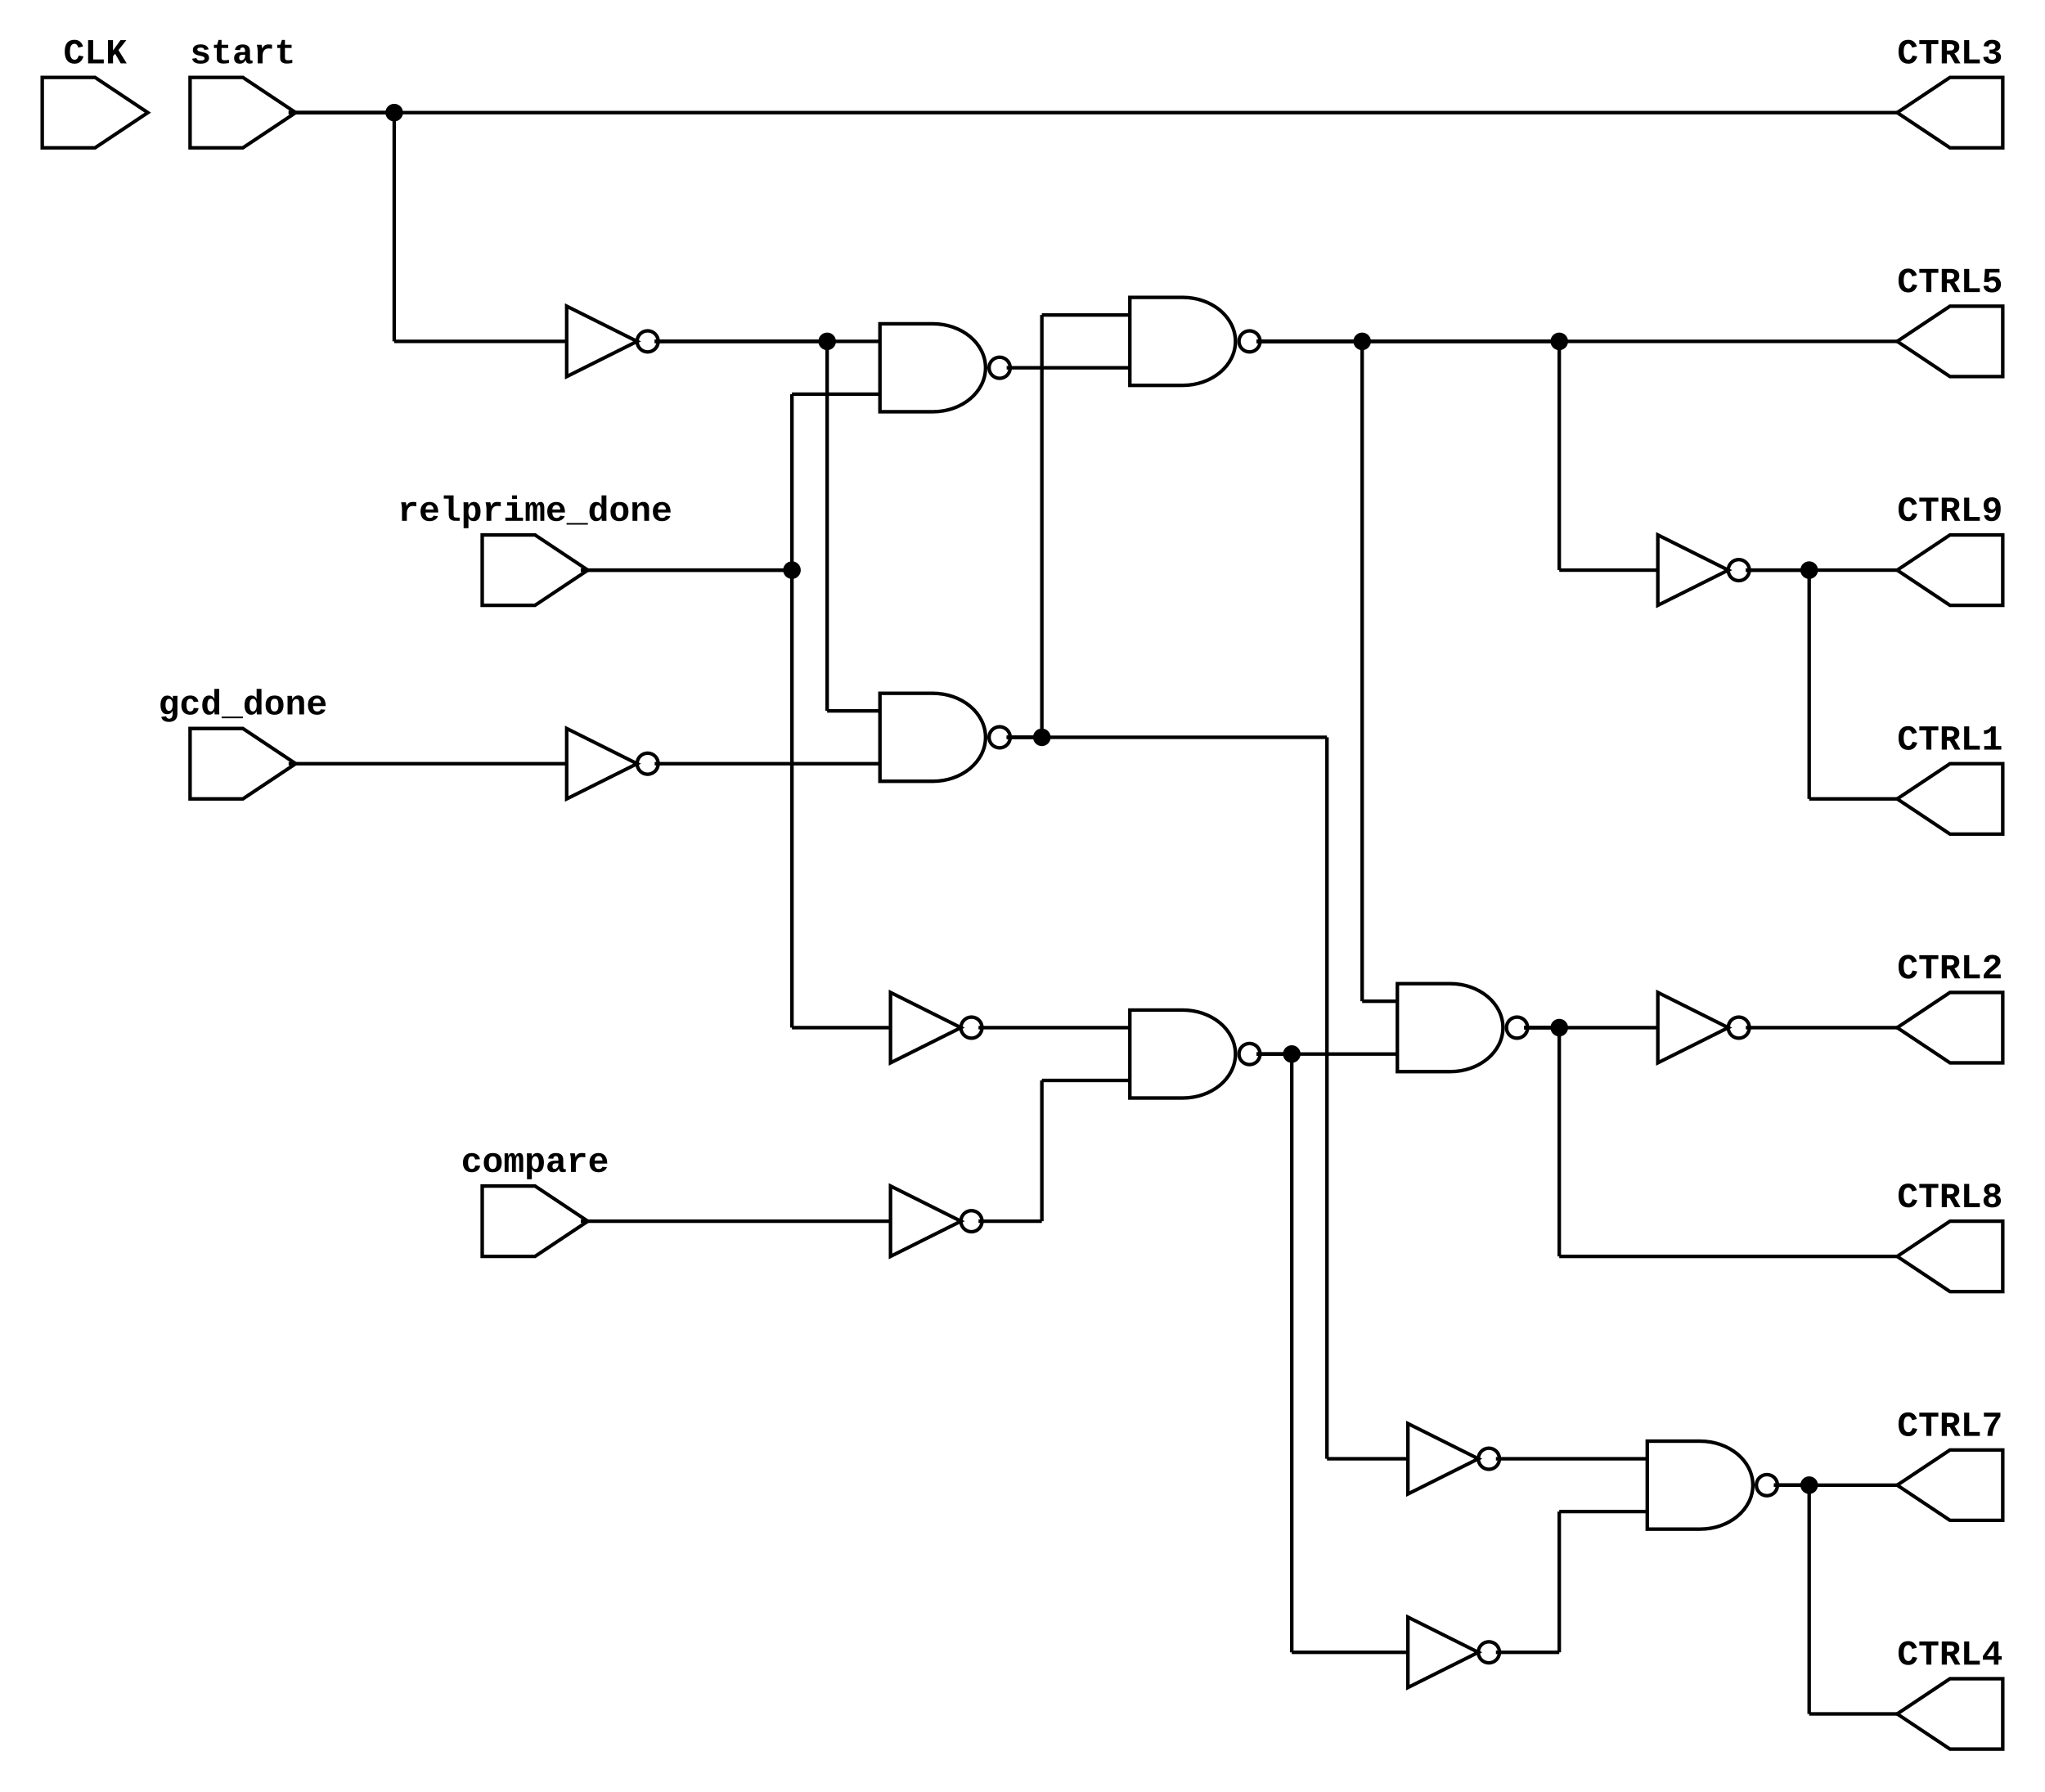
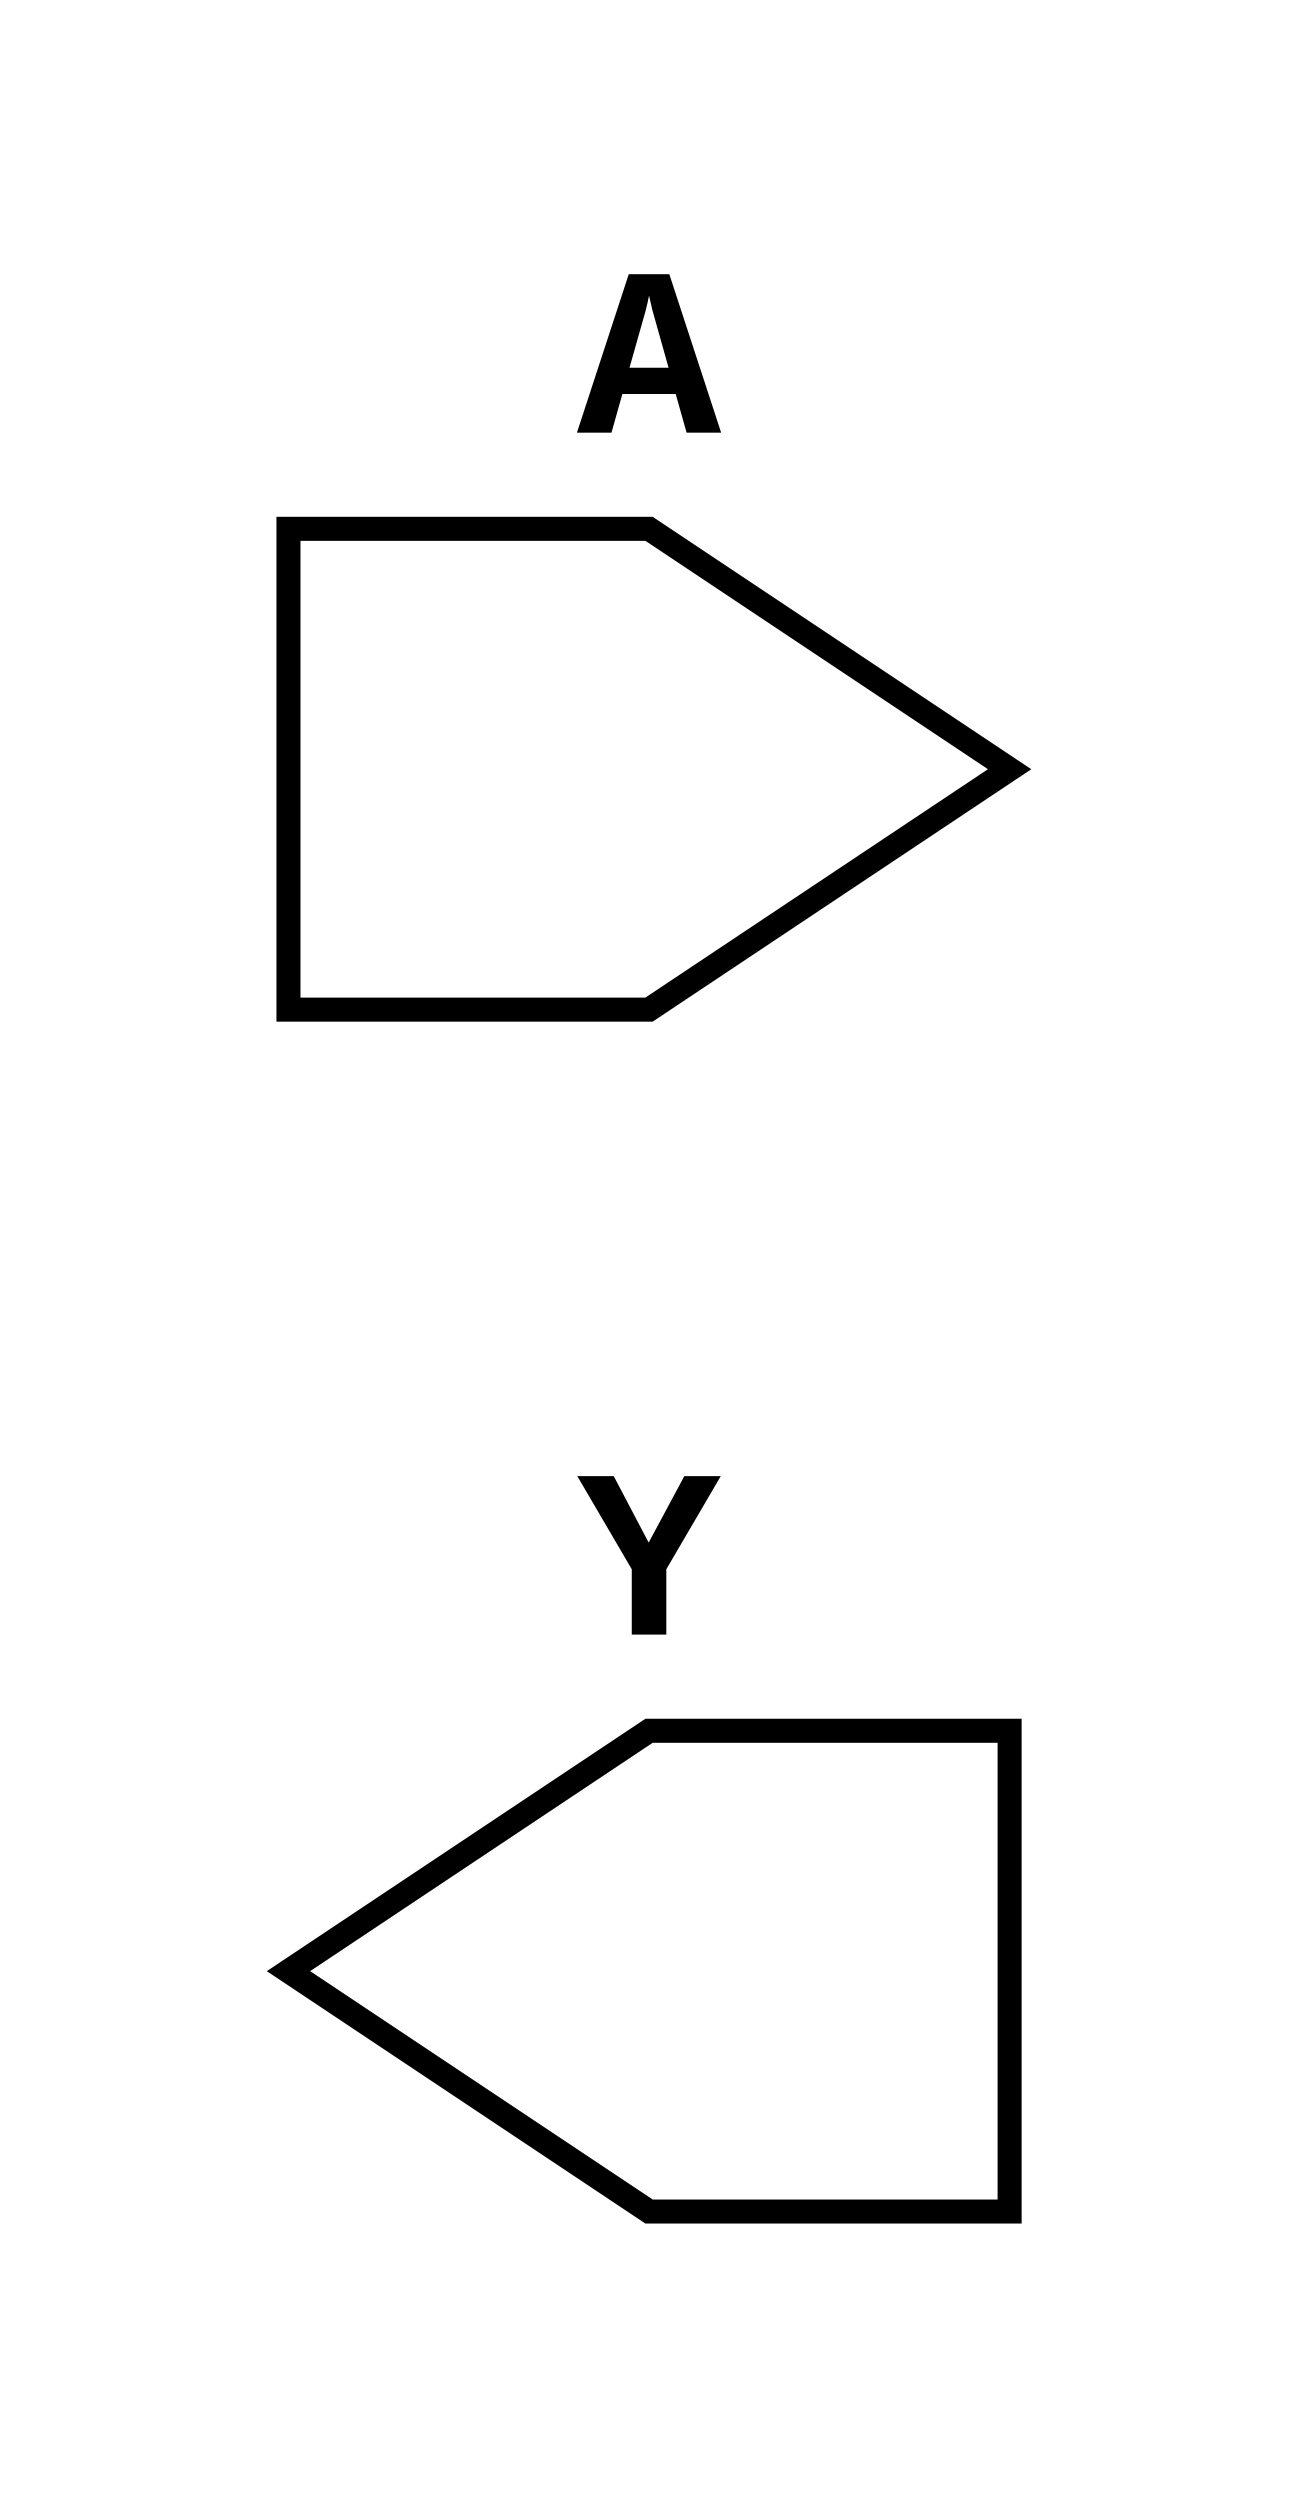
- <svg xmlns="http://www.w3.org/2000/svg" xmlns:ns1="https://github.com/nturley/netlistsvg" width="581" height="509">
+ <svg xmlns="http://www.w3.org/2000/svg" xmlns:ns1="https://github.com/nturley/netlistsvg" width="54" height="104">
  <style>svg {
-     stroke:#000;
-     fill:none;
-   }
-   text {
-     fill:#000;
-     stroke:none;
-     font-size:10px;
-     font-weight: bold;
-     font-family: "Courier New", monospace;
-   }
-   .nodelabel {
-     text-anchor: middle;
-   }
-   .inputPortLabel {
-     text-anchor: end;
-   }
-   .splitjoinBody {
-     fill:#000;
-   }</style>
-   <g ns1:type="not" transform="translate(161,87)" ns1:width="30" ns1:height="20" id="cell_$abc$615$auto$blifparse.cc:386:parse_blif$616">
-     <ns1:alias val="$_NOT_" />
-     <ns1:alias val="$not" />
-     <ns1:alias val="$logic_not" />
-     <path d="M0,0 L0,20 L20,10 Z" class="cell_$abc$615$auto$blifparse.cc:386:parse_blif$616" />
-     <circle cx="23" cy="10" r="3" class="cell_$abc$615$auto$blifparse.cc:386:parse_blif$616" />
-     <g ns1:x="0" ns1:y="10" ns1:pid="A" />
-     <g ns1:x="25" ns1:y="10" ns1:pid="Y" />
+   stroke:#000;
+   fill:none;
+ }
+ text {
+   fill:#000;
+   stroke:none;
+   font-size:10px;
+   font-weight: bold;
+   font-family: "Courier New", monospace;
+ }
+ line {
+     stroke-linecap: round;
+ }
+ .nodelabel {
+   text-anchor: middle;
+ }
+ .inputPortLabel {
+   text-anchor: end;
+ }
+ .splitjoinBody {
+   fill:#000;
+ }</style>
+   <g ns1:type="inputExt" transform="translate(12,22)" ns1:width="30" ns1:height="20" id="cell_A">
+     <text x="15" y="-4" class="nodelabel cell_A" ns1:attribute="ref">A</text>
+     <ns1:alias val="$_inputExt_" />
+     <path d="M0,0 L0,20 L15,20 L30,10 L15,0 Z" class="cell_A" />
+     <g ns1:x="30" ns1:y="10" ns1:pid="Y" />
  </g>
-   <g ns1:type="not" transform="translate(161,207)" ns1:width="30" ns1:height="20" id="cell_$abc$615$auto$blifparse.cc:386:parse_blif$617">
-     <ns1:alias val="$_NOT_" />
-     <ns1:alias val="$not" />
-     <ns1:alias val="$logic_not" />
-     <path d="M0,0 L0,20 L20,10 Z" class="cell_$abc$615$auto$blifparse.cc:386:parse_blif$617" />
-     <circle cx="23" cy="10" r="3" class="cell_$abc$615$auto$blifparse.cc:386:parse_blif$617" />
-     <g ns1:x="0" ns1:y="10" ns1:pid="A" />
-     <g ns1:x="25" ns1:y="10" ns1:pid="Y" />
-   </g>
-   <g ns1:type="not" transform="translate(253,282)" ns1:width="30" ns1:height="20" id="cell_$abc$615$auto$blifparse.cc:386:parse_blif$618">
-     <ns1:alias val="$_NOT_" />
-     <ns1:alias val="$not" />
-     <ns1:alias val="$logic_not" />
-     <path d="M0,0 L0,20 L20,10 Z" class="cell_$abc$615$auto$blifparse.cc:386:parse_blif$618" />
-     <circle cx="23" cy="10" r="3" class="cell_$abc$615$auto$blifparse.cc:386:parse_blif$618" />
-     <g ns1:x="0" ns1:y="10" ns1:pid="A" />
-     <g ns1:x="25" ns1:y="10" ns1:pid="Y" />
-   </g>
-   <g ns1:type="not" transform="translate(253,337)" ns1:width="30" ns1:height="20" id="cell_$abc$615$auto$blifparse.cc:386:parse_blif$619">
-     <ns1:alias val="$_NOT_" />
-     <ns1:alias val="$not" />
-     <ns1:alias val="$logic_not" />
-     <path d="M0,0 L0,20 L20,10 Z" class="cell_$abc$615$auto$blifparse.cc:386:parse_blif$619" />
-     <circle cx="23" cy="10" r="3" class="cell_$abc$615$auto$blifparse.cc:386:parse_blif$619" />
-     <g ns1:x="0" ns1:y="10" ns1:pid="A" />
-     <g ns1:x="25" ns1:y="10" ns1:pid="Y" />
-   </g>
-   <g ns1:type="nand" transform="translate(250,197)" ns1:width="30" ns1:height="25" id="cell_$abc$615$auto$blifparse.cc:386:parse_blif$620">
-     <ns1:alias val="$nand" />
-     <ns1:alias val="$logic_nand" />
-     <ns1:alias val="$_NAND_" />
-     <ns1:alias val="$_ANDNOT_" />
-     <path d="M0,0 L0,25 L15,25 A15 12.5 0 0 0 15,0 Z" class="cell_$abc$615$auto$blifparse.cc:386:parse_blif$620" />
-     <circle cx="34" cy="12.5" r="3" class="cell_$abc$615$auto$blifparse.cc:386:parse_blif$620" />
-     <g ns1:x="0" ns1:y="5" ns1:pid="A" />
-     <g ns1:x="0" ns1:y="20" ns1:pid="B" />
-     <g ns1:x="36" ns1:y="12.5" ns1:pid="Y" />
-   </g>
-   <g ns1:type="not" transform="translate(400,404.5)" ns1:width="30" ns1:height="20" id="cell_$abc$615$auto$blifparse.cc:386:parse_blif$621">
-     <ns1:alias val="$_NOT_" />
-     <ns1:alias val="$not" />
-     <ns1:alias val="$logic_not" />
-     <path d="M0,0 L0,20 L20,10 Z" class="cell_$abc$615$auto$blifparse.cc:386:parse_blif$621" />
-     <circle cx="23" cy="10" r="3" class="cell_$abc$615$auto$blifparse.cc:386:parse_blif$621" />
-     <g ns1:x="0" ns1:y="10" ns1:pid="A" />
-     <g ns1:x="25" ns1:y="10" ns1:pid="Y" />
-   </g>
-   <g ns1:type="nand" transform="translate(250,92)" ns1:width="30" ns1:height="25" id="cell_$abc$615$auto$blifparse.cc:386:parse_blif$622">
-     <ns1:alias val="$nand" />
-     <ns1:alias val="$logic_nand" />
-     <ns1:alias val="$_NAND_" />
-     <ns1:alias val="$_ANDNOT_" />
-     <path d="M0,0 L0,25 L15,25 A15 12.5 0 0 0 15,0 Z" class="cell_$abc$615$auto$blifparse.cc:386:parse_blif$622" />
-     <circle cx="34" cy="12.5" r="3" class="cell_$abc$615$auto$blifparse.cc:386:parse_blif$622" />
-     <g ns1:x="0" ns1:y="5" ns1:pid="A" />
-     <g ns1:x="0" ns1:y="20" ns1:pid="B" />
-     <g ns1:x="36" ns1:y="12.5" ns1:pid="Y" />
-   </g>
-   <g ns1:type="nand" transform="translate(321,84.5)" ns1:width="30" ns1:height="25" id="cell_$abc$615$auto$blifparse.cc:386:parse_blif$623">
-     <ns1:alias val="$nand" />
-     <ns1:alias val="$logic_nand" />
-     <ns1:alias val="$_NAND_" />
-     <ns1:alias val="$_ANDNOT_" />
-     <path d="M0,0 L0,25 L15,25 A15 12.5 0 0 0 15,0 Z" class="cell_$abc$615$auto$blifparse.cc:386:parse_blif$623" />
-     <circle cx="34" cy="12.5" r="3" class="cell_$abc$615$auto$blifparse.cc:386:parse_blif$623" />
-     <g ns1:x="0" ns1:y="5" ns1:pid="A" />
-     <g ns1:x="0" ns1:y="20" ns1:pid="B" />
-     <g ns1:x="36" ns1:y="12.5" ns1:pid="Y" />
-   </g>
-   <g ns1:type="not" transform="translate(471,152)" ns1:width="30" ns1:height="20" id="cell_$abc$615$auto$blifparse.cc:386:parse_blif$624">
-     <ns1:alias val="$_NOT_" />
-     <ns1:alias val="$not" />
-     <ns1:alias val="$logic_not" />
-     <path d="M0,0 L0,20 L20,10 Z" class="cell_$abc$615$auto$blifparse.cc:386:parse_blif$624" />
-     <circle cx="23" cy="10" r="3" class="cell_$abc$615$auto$blifparse.cc:386:parse_blif$624" />
-     <g ns1:x="0" ns1:y="10" ns1:pid="A" />
-     <g ns1:x="25" ns1:y="10" ns1:pid="Y" />
-   </g>
-   <g ns1:type="nand" transform="translate(321,287)" ns1:width="30" ns1:height="25" id="cell_$abc$615$auto$blifparse.cc:386:parse_blif$625">
-     <ns1:alias val="$nand" />
-     <ns1:alias val="$logic_nand" />
-     <ns1:alias val="$_NAND_" />
-     <ns1:alias val="$_ANDNOT_" />
-     <path d="M0,0 L0,25 L15,25 A15 12.5 0 0 0 15,0 Z" class="cell_$abc$615$auto$blifparse.cc:386:parse_blif$625" />
-     <circle cx="34" cy="12.5" r="3" class="cell_$abc$615$auto$blifparse.cc:386:parse_blif$625" />
-     <g ns1:x="0" ns1:y="5" ns1:pid="A" />
-     <g ns1:x="0" ns1:y="20" ns1:pid="B" />
-     <g ns1:x="36" ns1:y="12.5" ns1:pid="Y" />
-   </g>
-   <g ns1:type="not" transform="translate(400,459.5)" ns1:width="30" ns1:height="20" id="cell_$abc$615$auto$blifparse.cc:386:parse_blif$626">
-     <ns1:alias val="$_NOT_" />
-     <ns1:alias val="$not" />
-     <ns1:alias val="$logic_not" />
-     <path d="M0,0 L0,20 L20,10 Z" class="cell_$abc$615$auto$blifparse.cc:386:parse_blif$626" />
-     <circle cx="23" cy="10" r="3" class="cell_$abc$615$auto$blifparse.cc:386:parse_blif$626" />
-     <g ns1:x="0" ns1:y="10" ns1:pid="A" />
-     <g ns1:x="25" ns1:y="10" ns1:pid="Y" />
-   </g>
-   <g ns1:type="nand" transform="translate(397,279.5)" ns1:width="30" ns1:height="25" id="cell_$abc$615$auto$blifparse.cc:386:parse_blif$627">
-     <ns1:alias val="$nand" />
-     <ns1:alias val="$logic_nand" />
-     <ns1:alias val="$_NAND_" />
-     <ns1:alias val="$_ANDNOT_" />
-     <path d="M0,0 L0,25 L15,25 A15 12.5 0 0 0 15,0 Z" class="cell_$abc$615$auto$blifparse.cc:386:parse_blif$627" />
-     <circle cx="34" cy="12.5" r="3" class="cell_$abc$615$auto$blifparse.cc:386:parse_blif$627" />
-     <g ns1:x="0" ns1:y="5" ns1:pid="A" />
-     <g ns1:x="0" ns1:y="20" ns1:pid="B" />
-     <g ns1:x="36" ns1:y="12.5" ns1:pid="Y" />
-   </g>
-   <g ns1:type="not" transform="translate(471,282)" ns1:width="30" ns1:height="20" id="cell_$abc$615$auto$blifparse.cc:386:parse_blif$628">
-     <ns1:alias val="$_NOT_" />
-     <ns1:alias val="$not" />
-     <ns1:alias val="$logic_not" />
-     <path d="M0,0 L0,20 L20,10 Z" class="cell_$abc$615$auto$blifparse.cc:386:parse_blif$628" />
-     <circle cx="23" cy="10" r="3" class="cell_$abc$615$auto$blifparse.cc:386:parse_blif$628" />
-     <g ns1:x="0" ns1:y="10" ns1:pid="A" />
-     <g ns1:x="25" ns1:y="10" ns1:pid="Y" />
-   </g>
-   <g ns1:type="nand" transform="translate(468,409.5)" ns1:width="30" ns1:height="25" id="cell_$abc$615$auto$blifparse.cc:386:parse_blif$629">
-     <ns1:alias val="$nand" />
-     <ns1:alias val="$logic_nand" />
-     <ns1:alias val="$_NAND_" />
-     <ns1:alias val="$_ANDNOT_" />
-     <path d="M0,0 L0,25 L15,25 A15 12.5 0 0 0 15,0 Z" class="cell_$abc$615$auto$blifparse.cc:386:parse_blif$629" />
-     <circle cx="34" cy="12.5" r="3" class="cell_$abc$615$auto$blifparse.cc:386:parse_blif$629" />
-     <g ns1:x="0" ns1:y="5" ns1:pid="A" />
-     <g ns1:x="0" ns1:y="20" ns1:pid="B" />
-     <g ns1:x="36" ns1:y="12.5" ns1:pid="Y" />
-   </g>
-   <g ns1:type="inputExt" transform="translate(54,207)" ns1:width="30" ns1:height="20" id="cell_gcd_done">
-     <text x="15" y="-4" class="nodelabel cell_gcd_done" ns1:attribute="ref">gcd_done</text>
-     <ns1:alias val="$_inputExt_" />
-     <path d="M0,0 L0,20 L15,20 L30,10 L15,0 Z" class="cell_gcd_done" />
-     <g ns1:x="28" ns1:y="10" ns1:pid="Y" />
-   </g>
-   <g ns1:type="inputExt" transform="translate(54,22)" ns1:width="30" ns1:height="20" id="cell_start">
-     <text x="15" y="-4" class="nodelabel cell_start" ns1:attribute="ref">start</text>
-     <ns1:alias val="$_inputExt_" />
-     <path d="M0,0 L0,20 L15,20 L30,10 L15,0 Z" class="cell_start" />
-     <g ns1:x="28" ns1:y="10" ns1:pid="Y" />
-   </g>
-   <g ns1:type="inputExt" transform="translate(137,337)" ns1:width="30" ns1:height="20" id="cell_compare">
-     <text x="15" y="-4" class="nodelabel cell_compare" ns1:attribute="ref">compare</text>
-     <ns1:alias val="$_inputExt_" />
-     <path d="M0,0 L0,20 L15,20 L30,10 L15,0 Z" class="cell_compare" />
-     <g ns1:x="28" ns1:y="10" ns1:pid="Y" />
-   </g>
-   <g ns1:type="inputExt" transform="translate(12,22)" ns1:width="30" ns1:height="20" id="cell_CLK">
-     <text x="15" y="-4" class="nodelabel cell_CLK" ns1:attribute="ref">CLK</text>
-     <ns1:alias val="$_inputExt_" />
-     <path d="M0,0 L0,20 L15,20 L30,10 L15,0 Z" class="cell_CLK" />
-     <g ns1:x="28" ns1:y="10" ns1:pid="Y" />
-   </g>
-   <g ns1:type="inputExt" transform="translate(137,152)" ns1:width="30" ns1:height="20" id="cell_relprime_done">
-     <text x="15" y="-4" class="nodelabel cell_relprime_done" ns1:attribute="ref">relprime_done</text>
-     <ns1:alias val="$_inputExt_" />
-     <path d="M0,0 L0,20 L15,20 L30,10 L15,0 Z" class="cell_relprime_done" />
-     <g ns1:x="28" ns1:y="10" ns1:pid="Y" />
-   </g>
-   <g ns1:type="outputExt" transform="translate(539,217)" ns1:width="30" ns1:height="20" id="cell_CTRL1">
-     <text x="15" y="-4" class="nodelabel cell_CTRL1" ns1:attribute="ref">CTRL1</text>
+   <g ns1:type="outputExt" transform="translate(12,72)" ns1:width="30" ns1:height="20" id="cell_Y">
+     <text x="15" y="-4" class="nodelabel cell_Y" ns1:attribute="ref">Y</text>
    <ns1:alias val="$_outputExt_" />
-     <path d="M30,0 L30,20 L15,20 L0,10 L15,0 Z" class="cell_CTRL1" />
+     <path d="M30,0 L30,20 L15,20 L0,10 L15,0 Z" class="cell_Y" />
    <g ns1:x="0" ns1:y="10" ns1:pid="A" />
  </g>
-   <g ns1:type="outputExt" transform="translate(539,282)" ns1:width="30" ns1:height="20" id="cell_CTRL2">
-     <text x="15" y="-4" class="nodelabel cell_CTRL2" ns1:attribute="ref">CTRL2</text>
-     <ns1:alias val="$_outputExt_" />
-     <path d="M30,0 L30,20 L15,20 L0,10 L15,0 Z" class="cell_CTRL2" />
-     <g ns1:x="0" ns1:y="10" ns1:pid="A" />
-   </g>
-   <g ns1:type="outputExt" transform="translate(539,22)" ns1:width="30" ns1:height="20" id="cell_CTRL3">
-     <text x="15" y="-4" class="nodelabel cell_CTRL3" ns1:attribute="ref">CTRL3</text>
-     <ns1:alias val="$_outputExt_" />
-     <path d="M30,0 L30,20 L15,20 L0,10 L15,0 Z" class="cell_CTRL3" />
-     <g ns1:x="0" ns1:y="10" ns1:pid="A" />
-   </g>
-   <g ns1:type="outputExt" transform="translate(539,477)" ns1:width="30" ns1:height="20" id="cell_CTRL4">
-     <text x="15" y="-4" class="nodelabel cell_CTRL4" ns1:attribute="ref">CTRL4</text>
-     <ns1:alias val="$_outputExt_" />
-     <path d="M30,0 L30,20 L15,20 L0,10 L15,0 Z" class="cell_CTRL4" />
-     <g ns1:x="0" ns1:y="10" ns1:pid="A" />
-   </g>
-   <g ns1:type="outputExt" transform="translate(539,87)" ns1:width="30" ns1:height="20" id="cell_CTRL5">
-     <text x="15" y="-4" class="nodelabel cell_CTRL5" ns1:attribute="ref">CTRL5</text>
-     <ns1:alias val="$_outputExt_" />
-     <path d="M30,0 L30,20 L15,20 L0,10 L15,0 Z" class="cell_CTRL5" />
-     <g ns1:x="0" ns1:y="10" ns1:pid="A" />
-   </g>
-   <g ns1:type="outputExt" transform="translate(539,412)" ns1:width="30" ns1:height="20" id="cell_CTRL7">
-     <text x="15" y="-4" class="nodelabel cell_CTRL7" ns1:attribute="ref">CTRL7</text>
-     <ns1:alias val="$_outputExt_" />
-     <path d="M30,0 L30,20 L15,20 L0,10 L15,0 Z" class="cell_CTRL7" />
-     <g ns1:x="0" ns1:y="10" ns1:pid="A" />
-   </g>
-   <g ns1:type="outputExt" transform="translate(539,347)" ns1:width="30" ns1:height="20" id="cell_CTRL8">
-     <text x="15" y="-4" class="nodelabel cell_CTRL8" ns1:attribute="ref">CTRL8</text>
-     <ns1:alias val="$_outputExt_" />
-     <path d="M30,0 L30,20 L15,20 L0,10 L15,0 Z" class="cell_CTRL8" />
-     <g ns1:x="0" ns1:y="10" ns1:pid="A" />
-   </g>
-   <g ns1:type="outputExt" transform="translate(539,152)" ns1:width="30" ns1:height="20" id="cell_CTRL9">
-     <text x="15" y="-4" class="nodelabel cell_CTRL9" ns1:attribute="ref">CTRL9</text>
-     <ns1:alias val="$_outputExt_" />
-     <path d="M30,0 L30,20 L15,20 L0,10 L15,0 Z" class="cell_CTRL9" />
-     <g ns1:x="0" ns1:y="10" ns1:pid="A" />
-   </g>
-   <line x1="82" x2="112" y1="32" y2="32" class="net_3" />
-   <line x1="112" x2="112" y1="32" y2="97" class="net_3" />
-   <circle cx="112" cy="32" r="2" style="fill:#000" class="net_3" />
-   <line x1="112" x2="161" y1="97" y2="97" class="net_3" />
-   <line x1="82" x2="539" y1="32" y2="32" class="net_3" />
-   <line x1="82" x2="161" y1="217" y2="217" class="net_2" />
-   <line x1="165" x2="225" y1="162" y2="162" class="net_6" />
-   <line x1="225" x2="225" y1="162" y2="292" class="net_6" />
-   <circle cx="225" cy="162" r="2" style="fill:#000" class="net_6" />
-   <line x1="225" x2="253" y1="292" y2="292" class="net_6" />
-   <line x1="165" x2="225" y1="162" y2="162" class="net_6" />
-   <line x1="225" x2="225" y1="162" y2="112" class="net_6" />
-   <line x1="225" x2="250" y1="112" y2="112" class="net_6" />
-   <line x1="165" x2="253" y1="347" y2="347" class="net_4" />
-   <line x1="186" x2="235" y1="97" y2="97" class="net_12" />
-   <line x1="235" x2="235" y1="97" y2="202" class="net_12" />
-   <circle cx="235" cy="97" r="2" style="fill:#000" class="net_12" />
-   <line x1="235" x2="250" y1="202" y2="202" class="net_12" />
-   <line x1="186" x2="250" y1="97" y2="97" class="net_12" />
-   <line x1="186" x2="250" y1="217" y2="217" class="net_13" />
-   <line x1="286" x2="377" y1="209.5" y2="209.5" class="net_16" />
-   <line x1="377" x2="377" y1="209.5" y2="414.5" class="net_16" />
-   <line x1="377" x2="400" y1="414.5" y2="414.5" class="net_16" />
-   <line x1="286" x2="296" y1="209.5" y2="209.5" class="net_16" />
-   <line x1="296" x2="296" y1="209.5" y2="89.5" class="net_16" />
-   <circle cx="296" cy="209.5" r="2" style="fill:#000" class="net_16" />
-   <line x1="296" x2="321" y1="89.5" y2="89.5" class="net_16" />
-   <line x1="286" x2="321" y1="104.5" y2="104.5" class="net_18" />
-   <line x1="357" x2="443" y1="97" y2="97" class="net_10" />
-   <line x1="443" x2="443" y1="97" y2="162" class="net_10" />
-   <circle cx="443" cy="97" r="2" style="fill:#000" class="net_10" />
-   <line x1="443" x2="471" y1="162" y2="162" class="net_10" />
-   <line x1="357" x2="387" y1="97" y2="97" class="net_10" />
-   <line x1="387" x2="387" y1="97" y2="284.5" class="net_10" />
-   <circle cx="387" cy="97" r="2" style="fill:#000" class="net_10" />
-   <line x1="387" x2="397" y1="284.5" y2="284.5" class="net_10" />
-   <line x1="357" x2="539" y1="97" y2="97" class="net_10" />
-   <line x1="278" x2="321" y1="292" y2="292" class="net_14" />
-   <line x1="278" x2="296" y1="347" y2="347" class="net_15" />
-   <line x1="296" x2="296" y1="347" y2="307" class="net_15" />
-   <line x1="296" x2="321" y1="307" y2="307" class="net_15" />
-   <line x1="357" x2="367" y1="299.5" y2="299.5" class="net_19" />
-   <line x1="367" x2="367" y1="299.5" y2="469.5" class="net_19" />
-   <circle cx="367" cy="299.5" r="2" style="fill:#000" class="net_19" />
-   <line x1="367" x2="400" y1="469.5" y2="469.5" class="net_19" />
-   <line x1="357" x2="397" y1="299.5" y2="299.5" class="net_19" />
-   <line x1="433" x2="471" y1="292" y2="292" class="net_11" />
-   <line x1="433" x2="443" y1="292" y2="292" class="net_11" />
-   <line x1="443" x2="443" y1="292" y2="357" class="net_11" />
-   <circle cx="443" cy="292" r="2" style="fill:#000" class="net_11" />
-   <line x1="443" x2="539" y1="357" y2="357" class="net_11" />
-   <line x1="425" x2="468" y1="414.5" y2="414.5" class="net_17" />
-   <line x1="425" x2="443" y1="469.5" y2="469.5" class="net_20" />
-   <line x1="443" x2="443" y1="469.5" y2="429.5" class="net_20" />
-   <line x1="443" x2="468" y1="429.5" y2="429.5" class="net_20" />
-   <line x1="496" x2="514" y1="162" y2="162" class="net_7" />
-   <line x1="514" x2="514" y1="162" y2="227" class="net_7" />
-   <circle cx="514" cy="162" r="2" style="fill:#000" class="net_7" />
-   <line x1="514" x2="539" y1="227" y2="227" class="net_7" />
-   <line x1="496" x2="539" y1="162" y2="162" class="net_7" />
-   <line x1="496" x2="539" y1="292" y2="292" class="net_8" />
-   <line x1="504" x2="514" y1="422" y2="422" class="net_9" />
-   <line x1="514" x2="514" y1="422" y2="487" class="net_9" />
-   <circle cx="514" cy="422" r="2" style="fill:#000" class="net_9" />
-   <line x1="514" x2="539" y1="487" y2="487" class="net_9" />
-   <line x1="504" x2="539" y1="422" y2="422" class="net_9" />
</svg>
